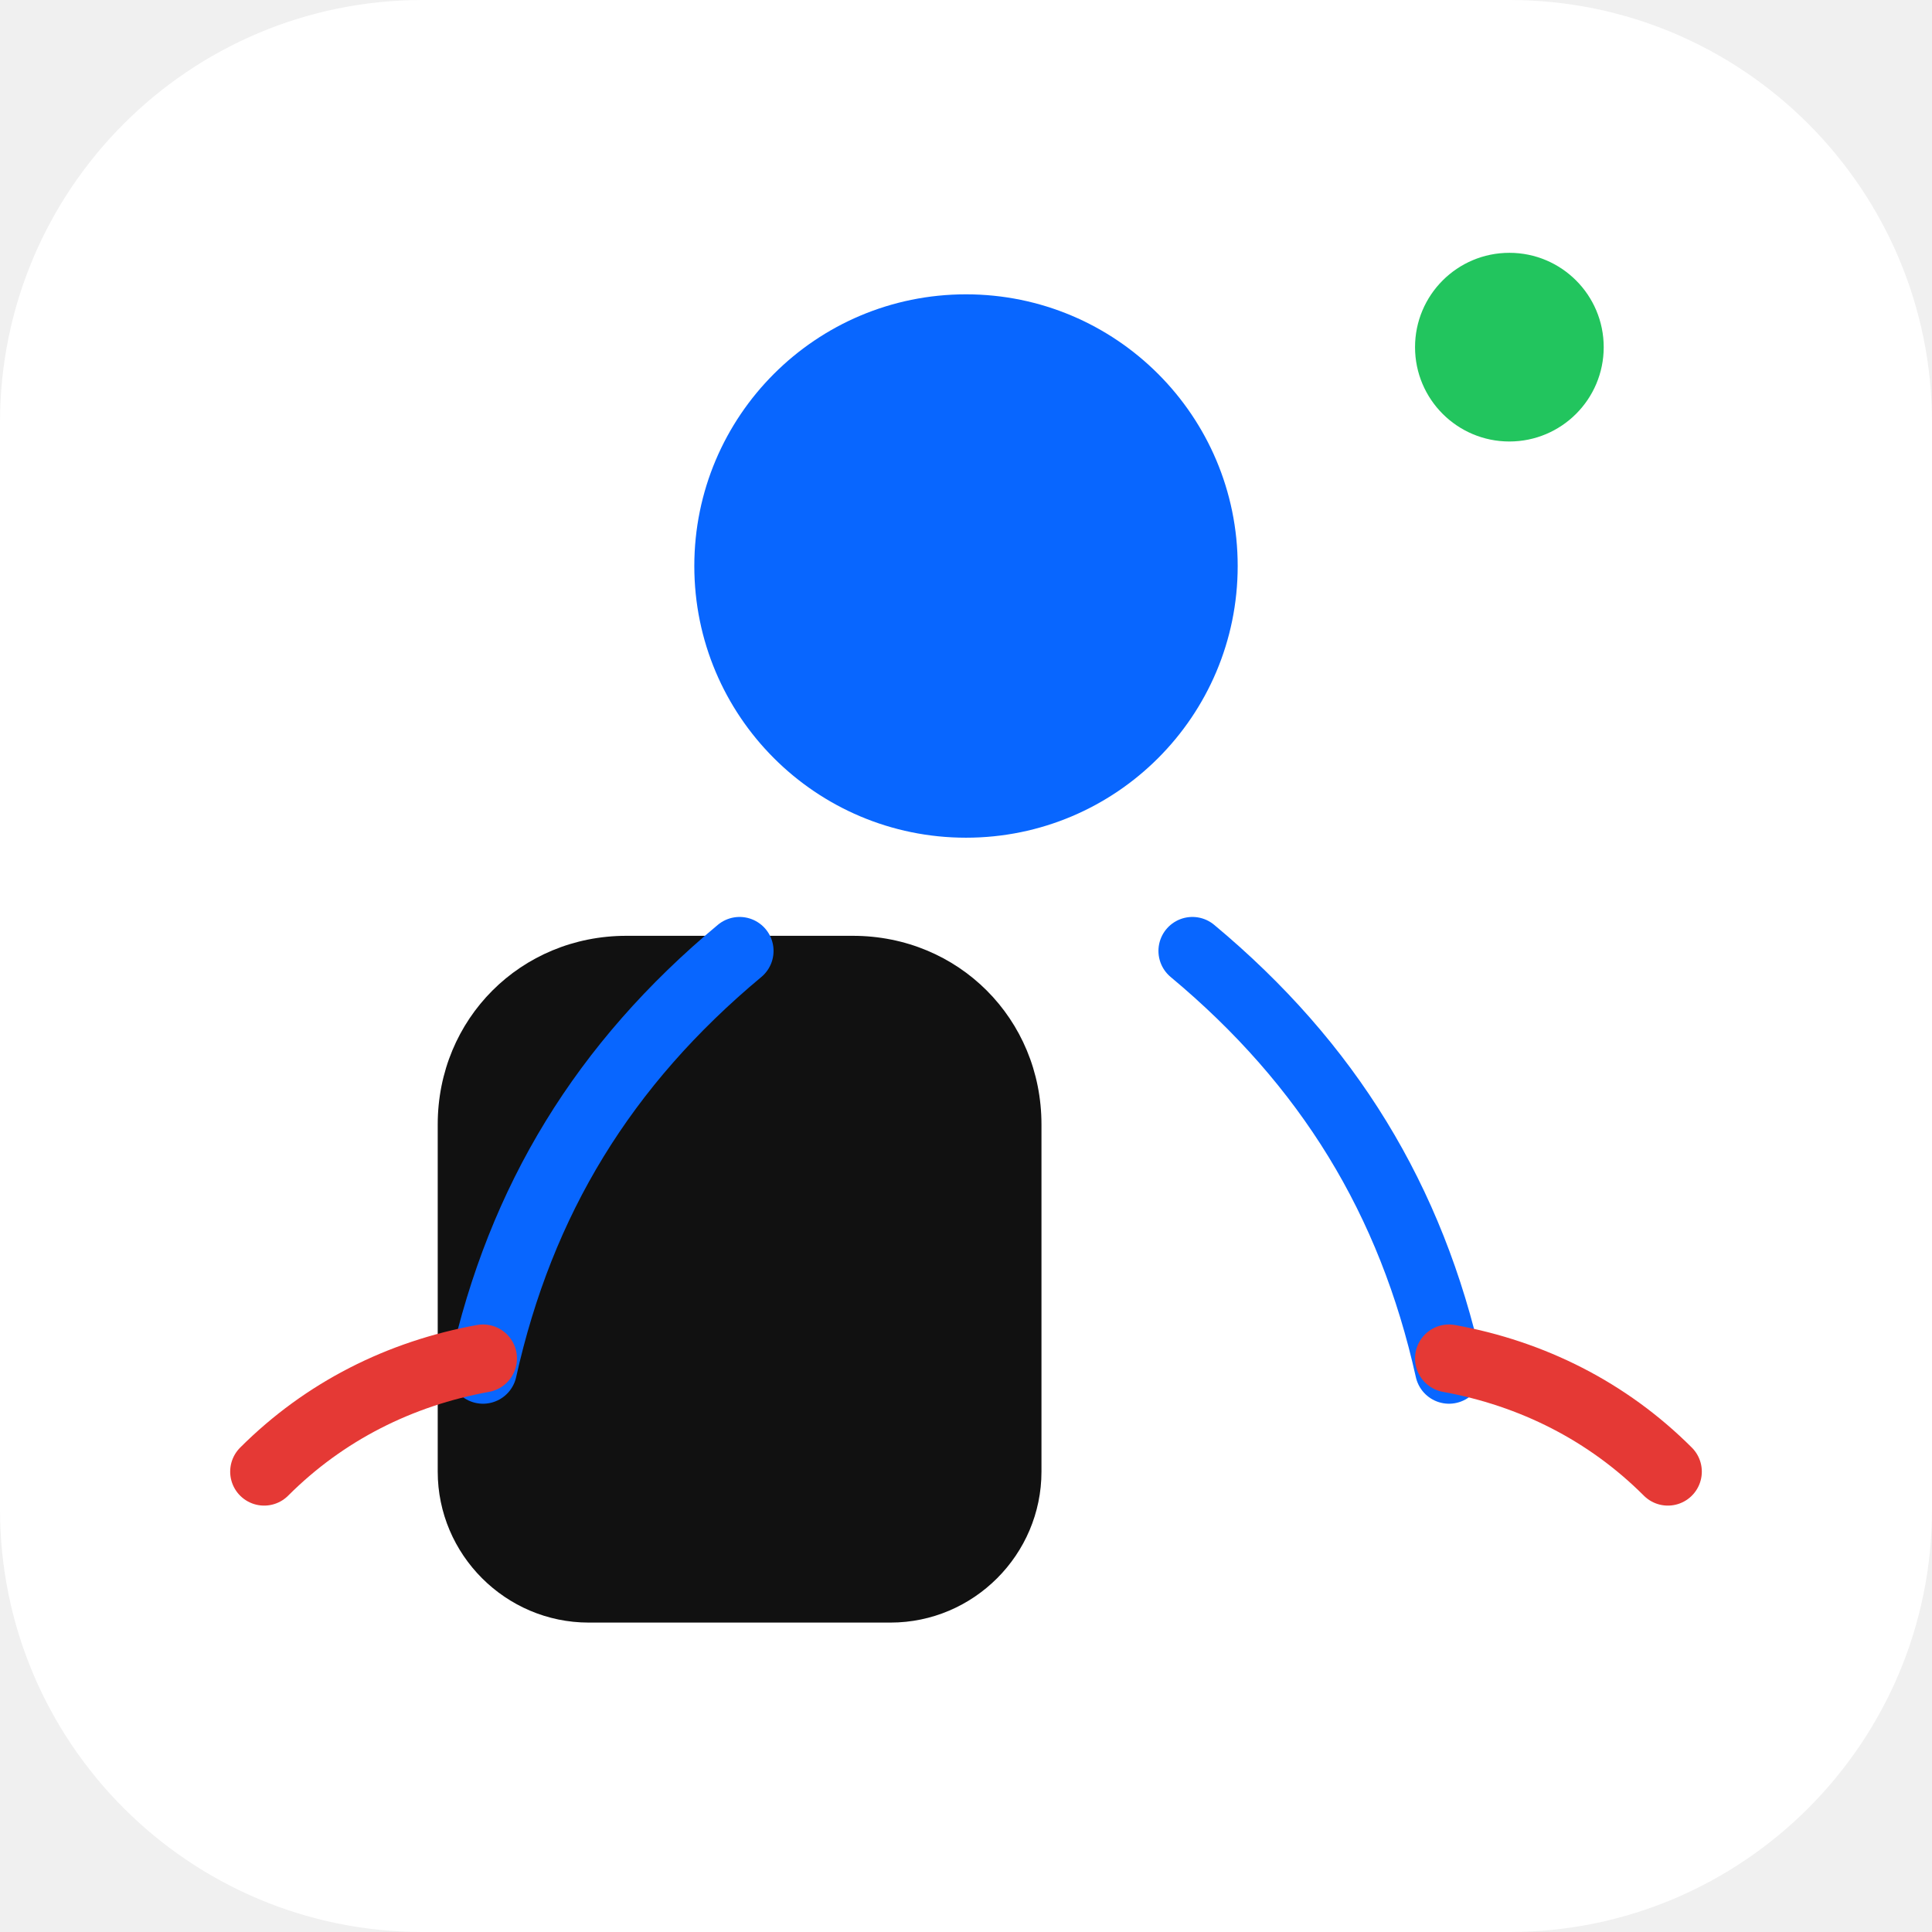
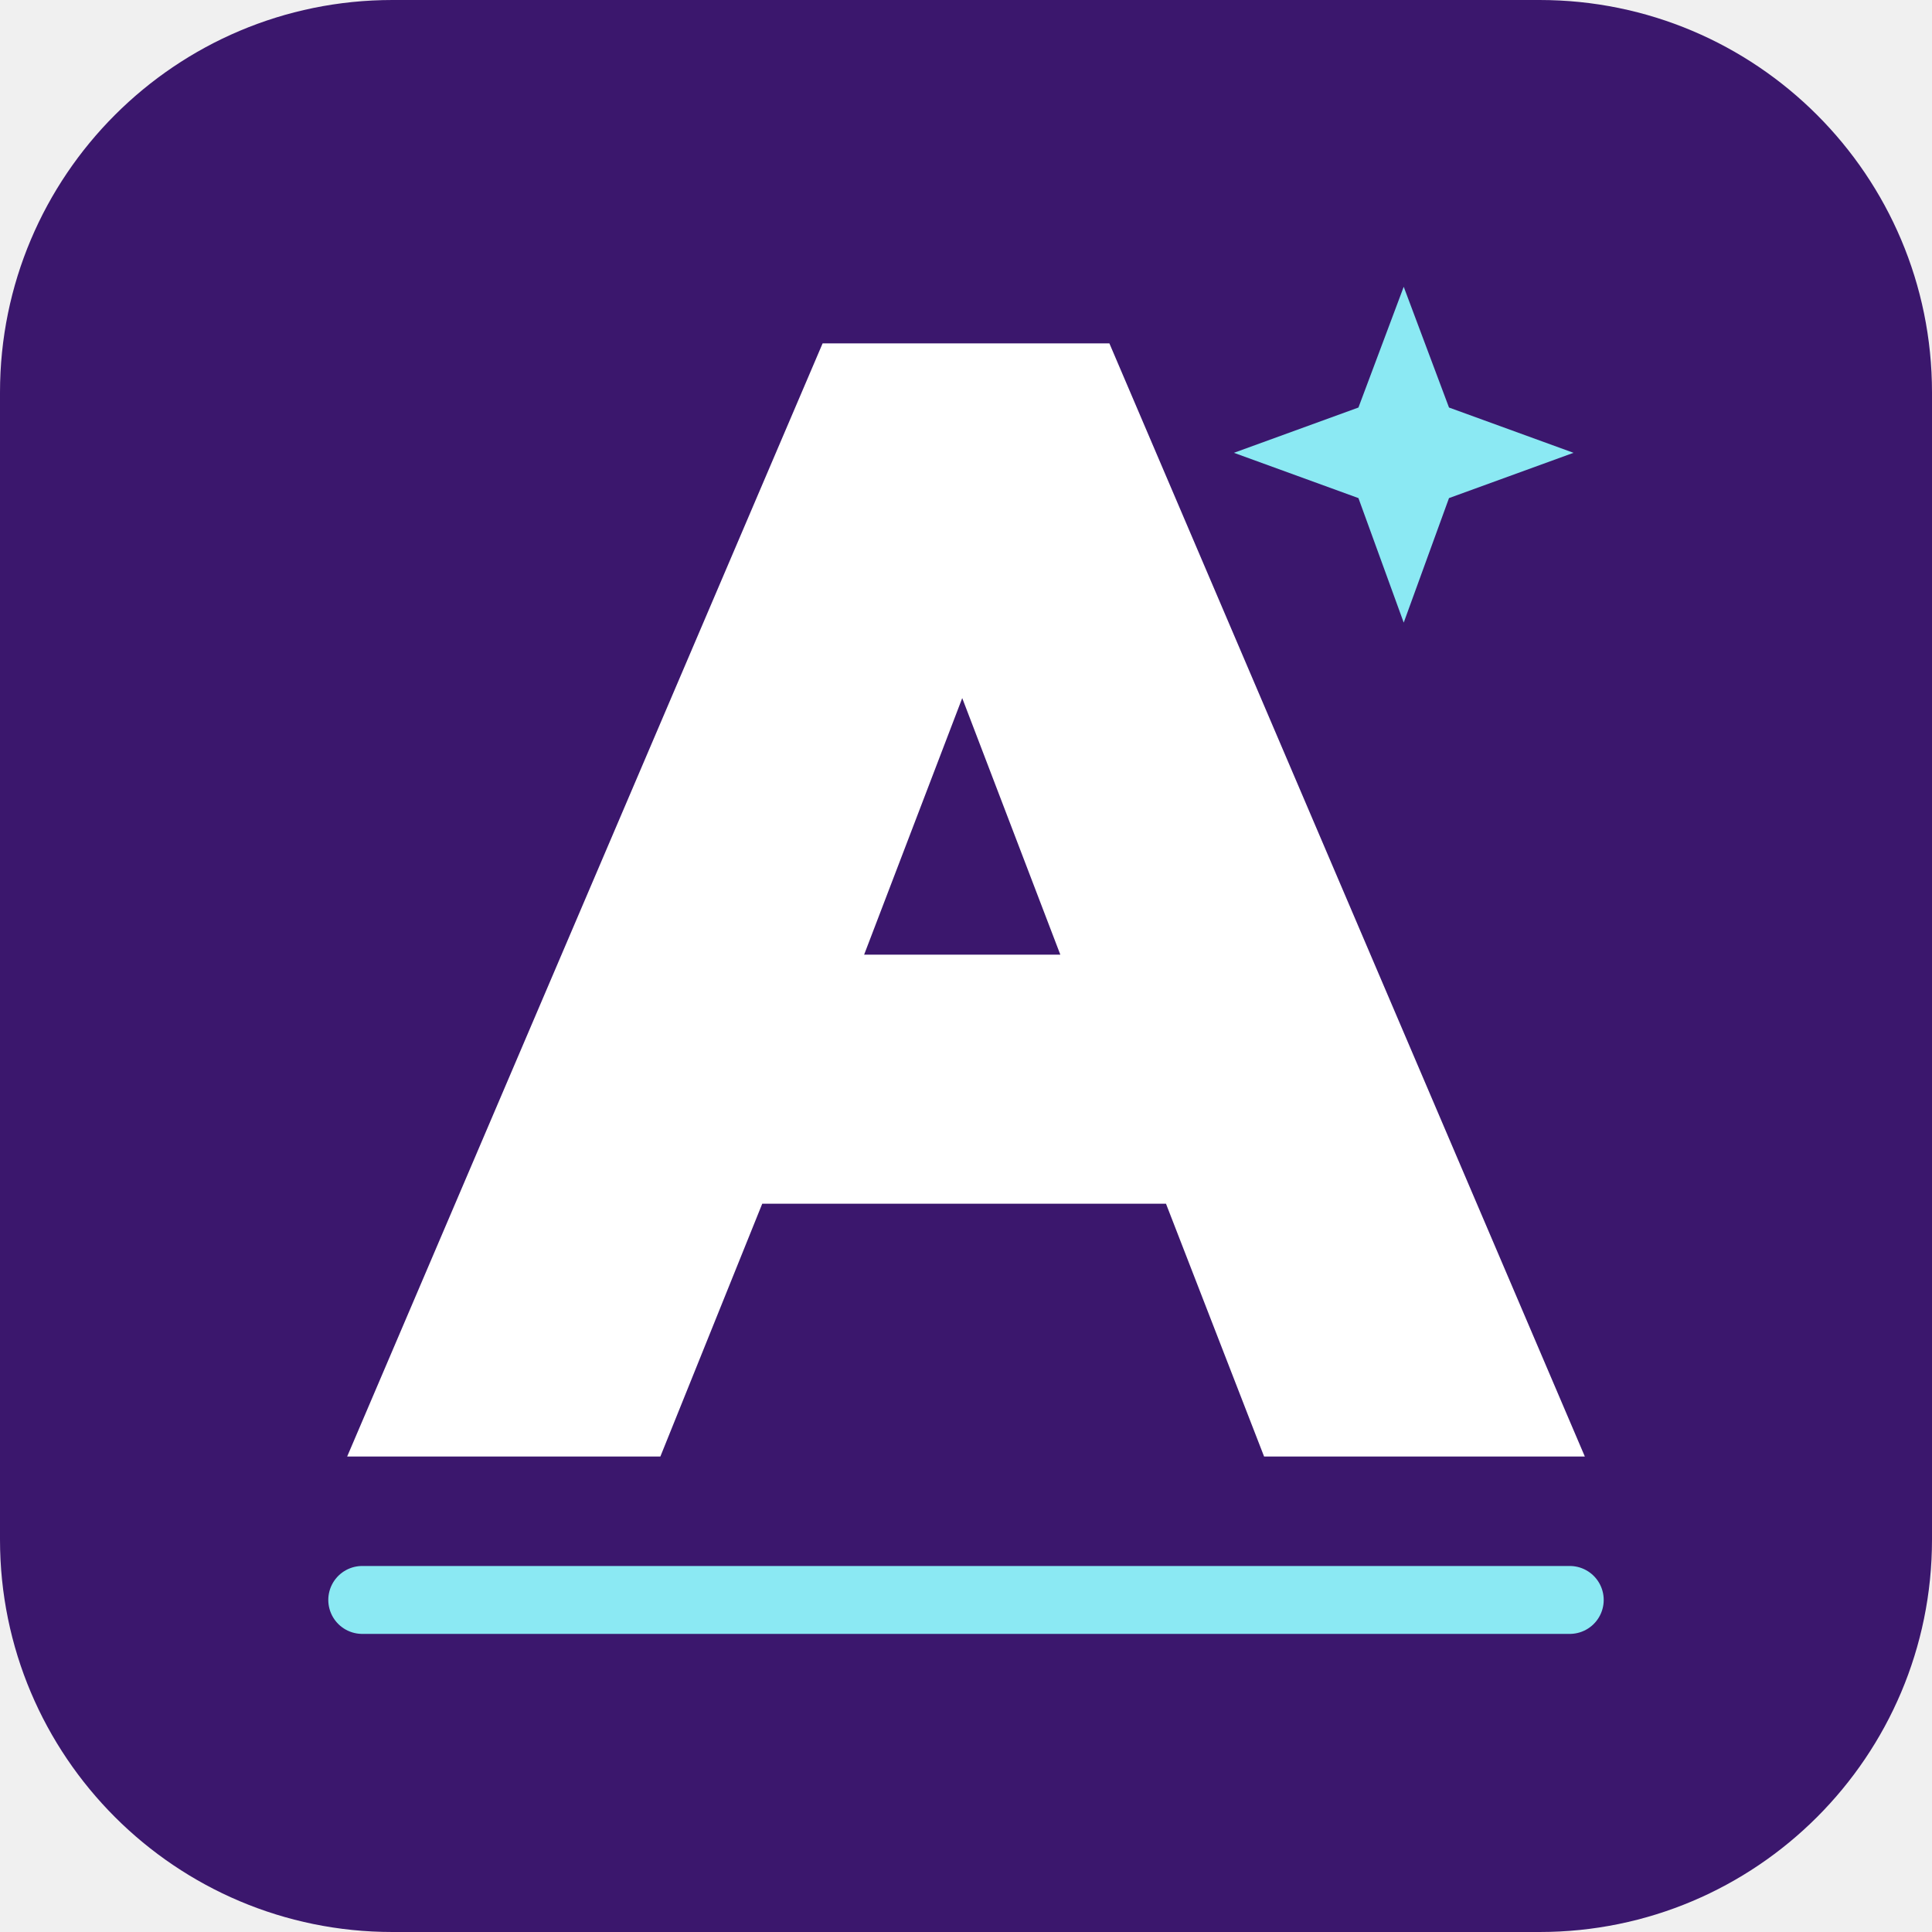
<svg xmlns="http://www.w3.org/2000/svg" viewBox="0 0 512 512">
-   <rect width="512" height="512" rx="112" fill="#fff" />
-   <circle cx="256" cy="150" r="72" fill="#0866FF" />
-   <path d="M166 248c-28 0-50 22-50 50v92c0 22 18 40 40 40h20V300h-10v130h60V300h-10v130h20c22 0 40-18 40-40v-92c0-28-22-50-50-50h-60z" fill="#111" />
-   <path d="M196 252c-36 30-58 66-68 111M316 252c36 30 58 66 68 111" fill="none" stroke="#0866FF" stroke-width="18" stroke-linecap="round" />
-   <path d="M128 360c-22 4-42 14-58 30M384 360c22 4 42 14 58 30" fill="none" stroke="#e53935" stroke-width="18" stroke-linecap="round" />
-   <circle cx="400" cy="92" r="25" fill="#22c55e" />
+   <rect width="512" height="512" rx="104" fill="#3b176d" />
+   <path d="M92 386 218 91h76l126 295h-85l-26-67H202l-27 67Zm137-133h52l-26-68Z" fill="#fff" />
+   <path d="m372 76 12 32 33 12-33 12-12 33-12-33-33-12 33-12Z" fill="#8be9f3" />
+   <path d="M96 424h320" stroke="#8be9f3" stroke-width="18" stroke-linecap="round" />
</svg>
